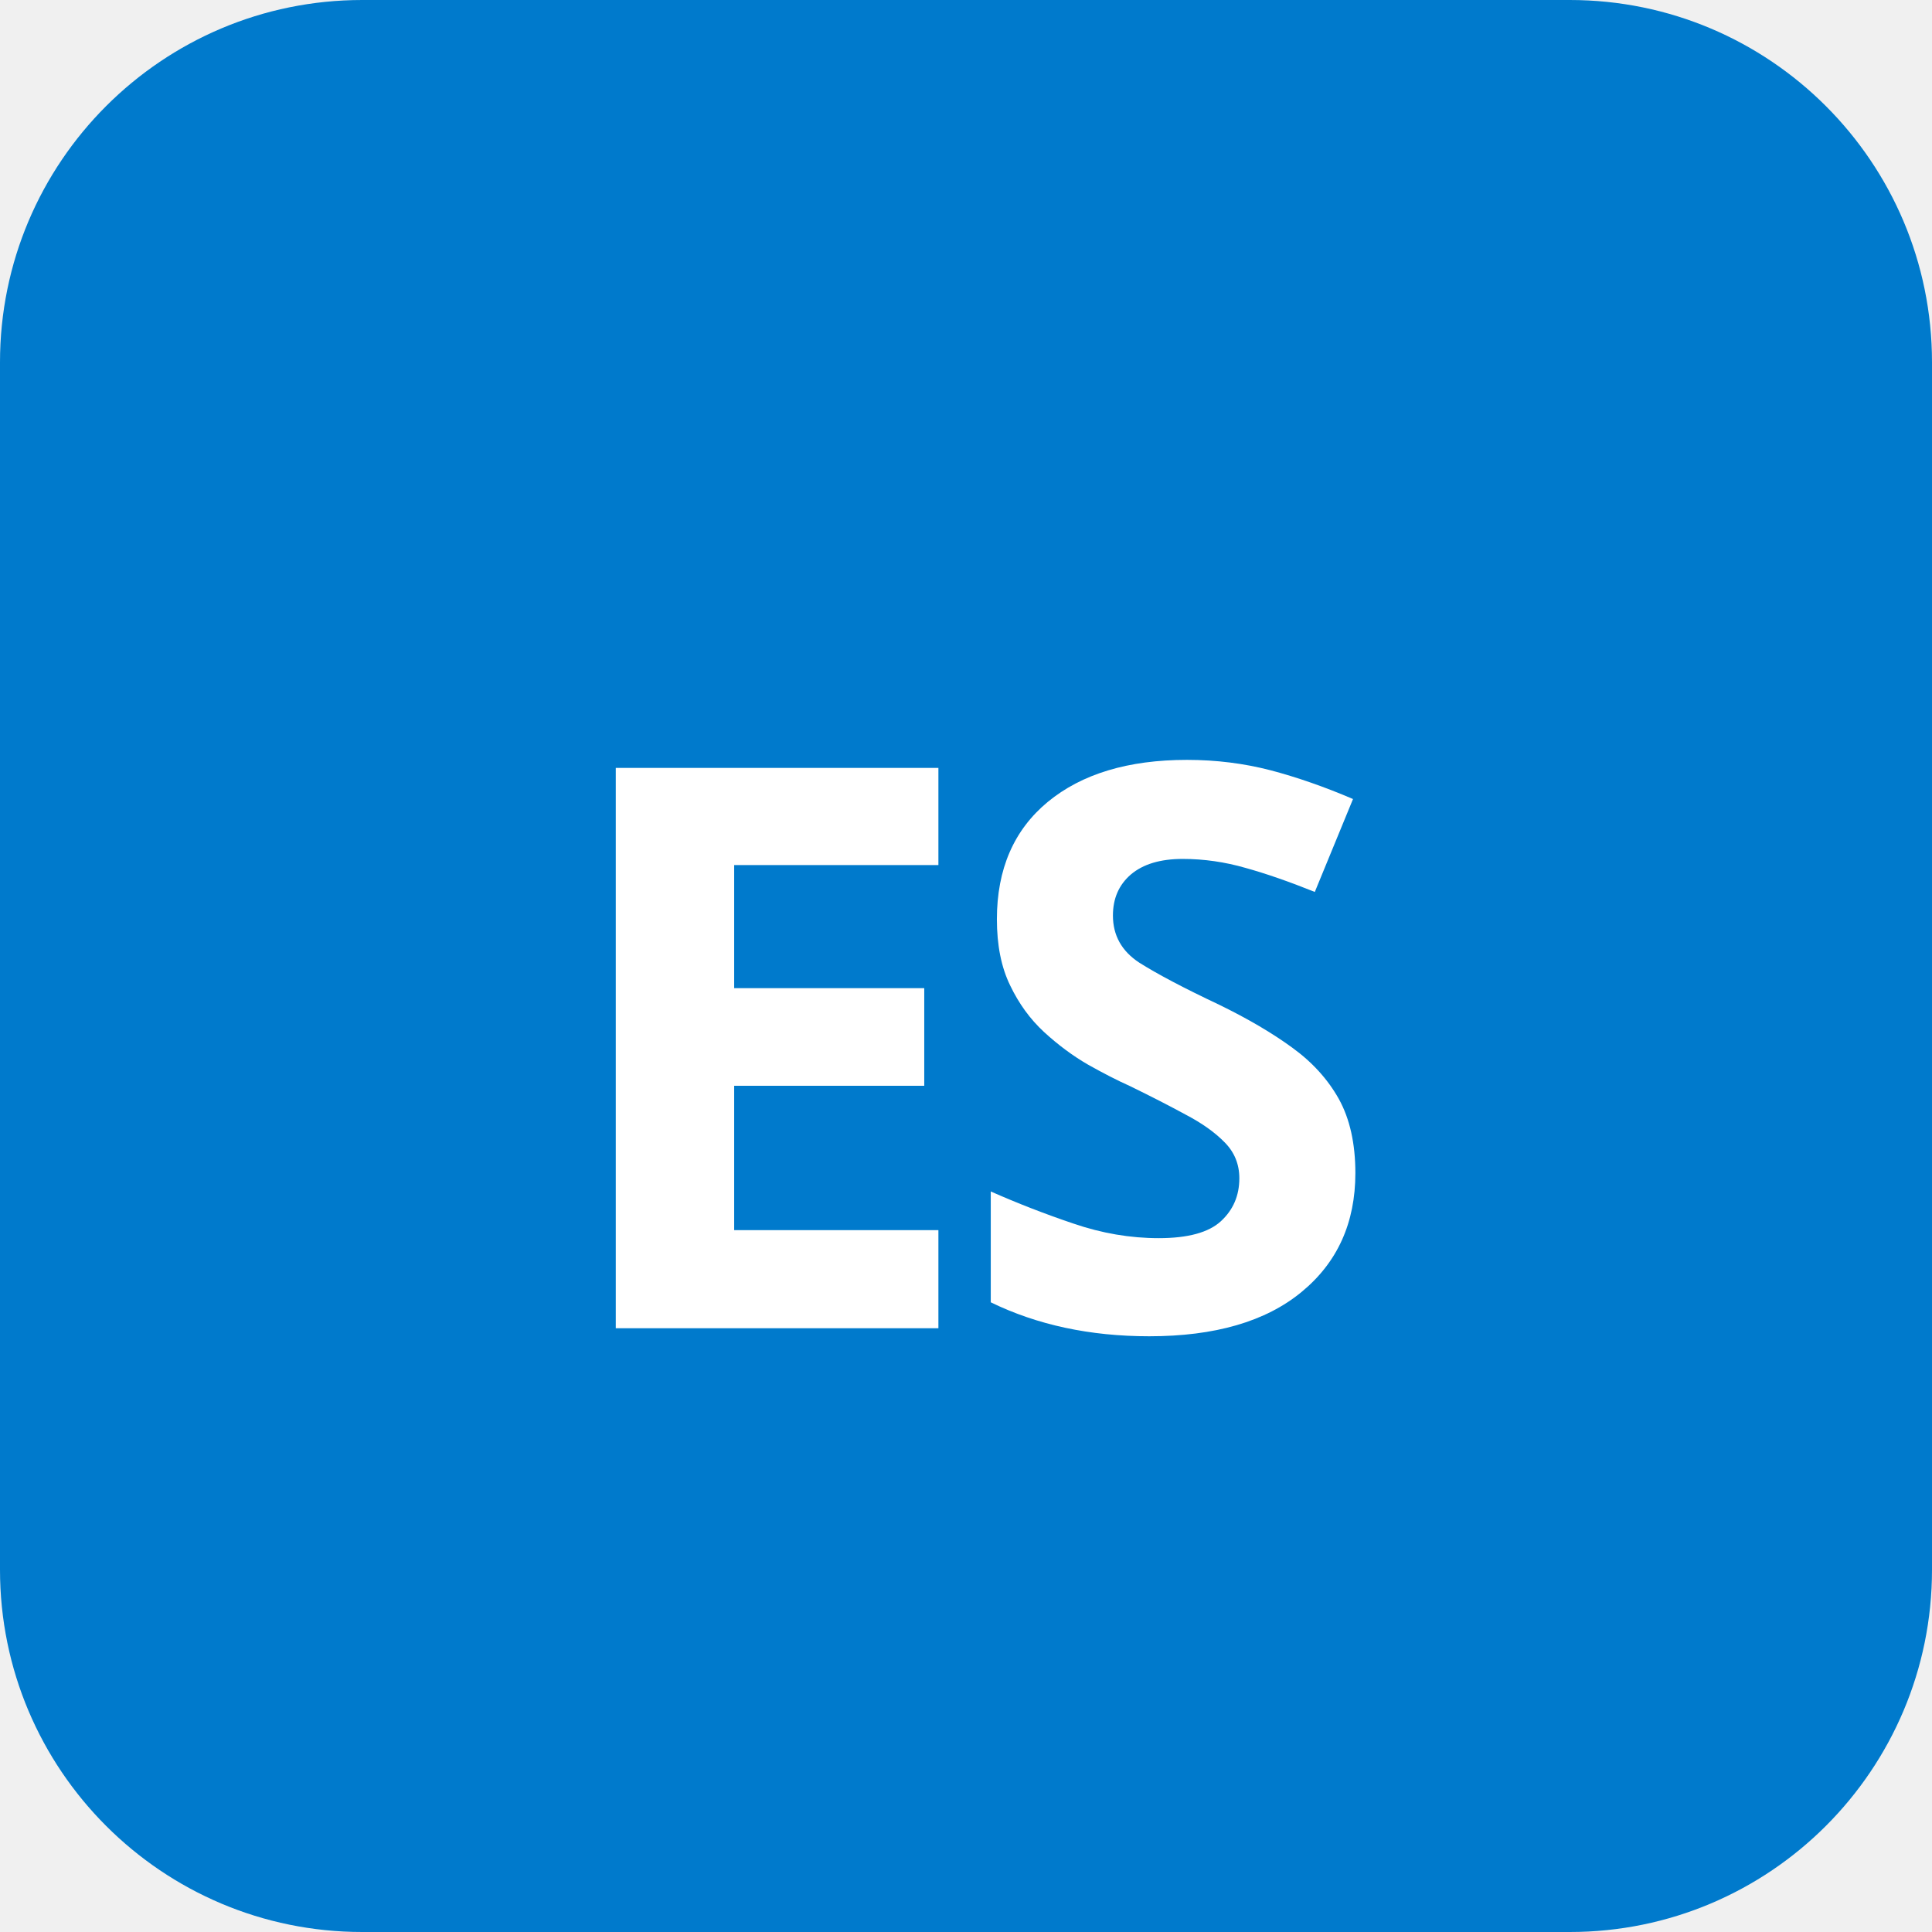
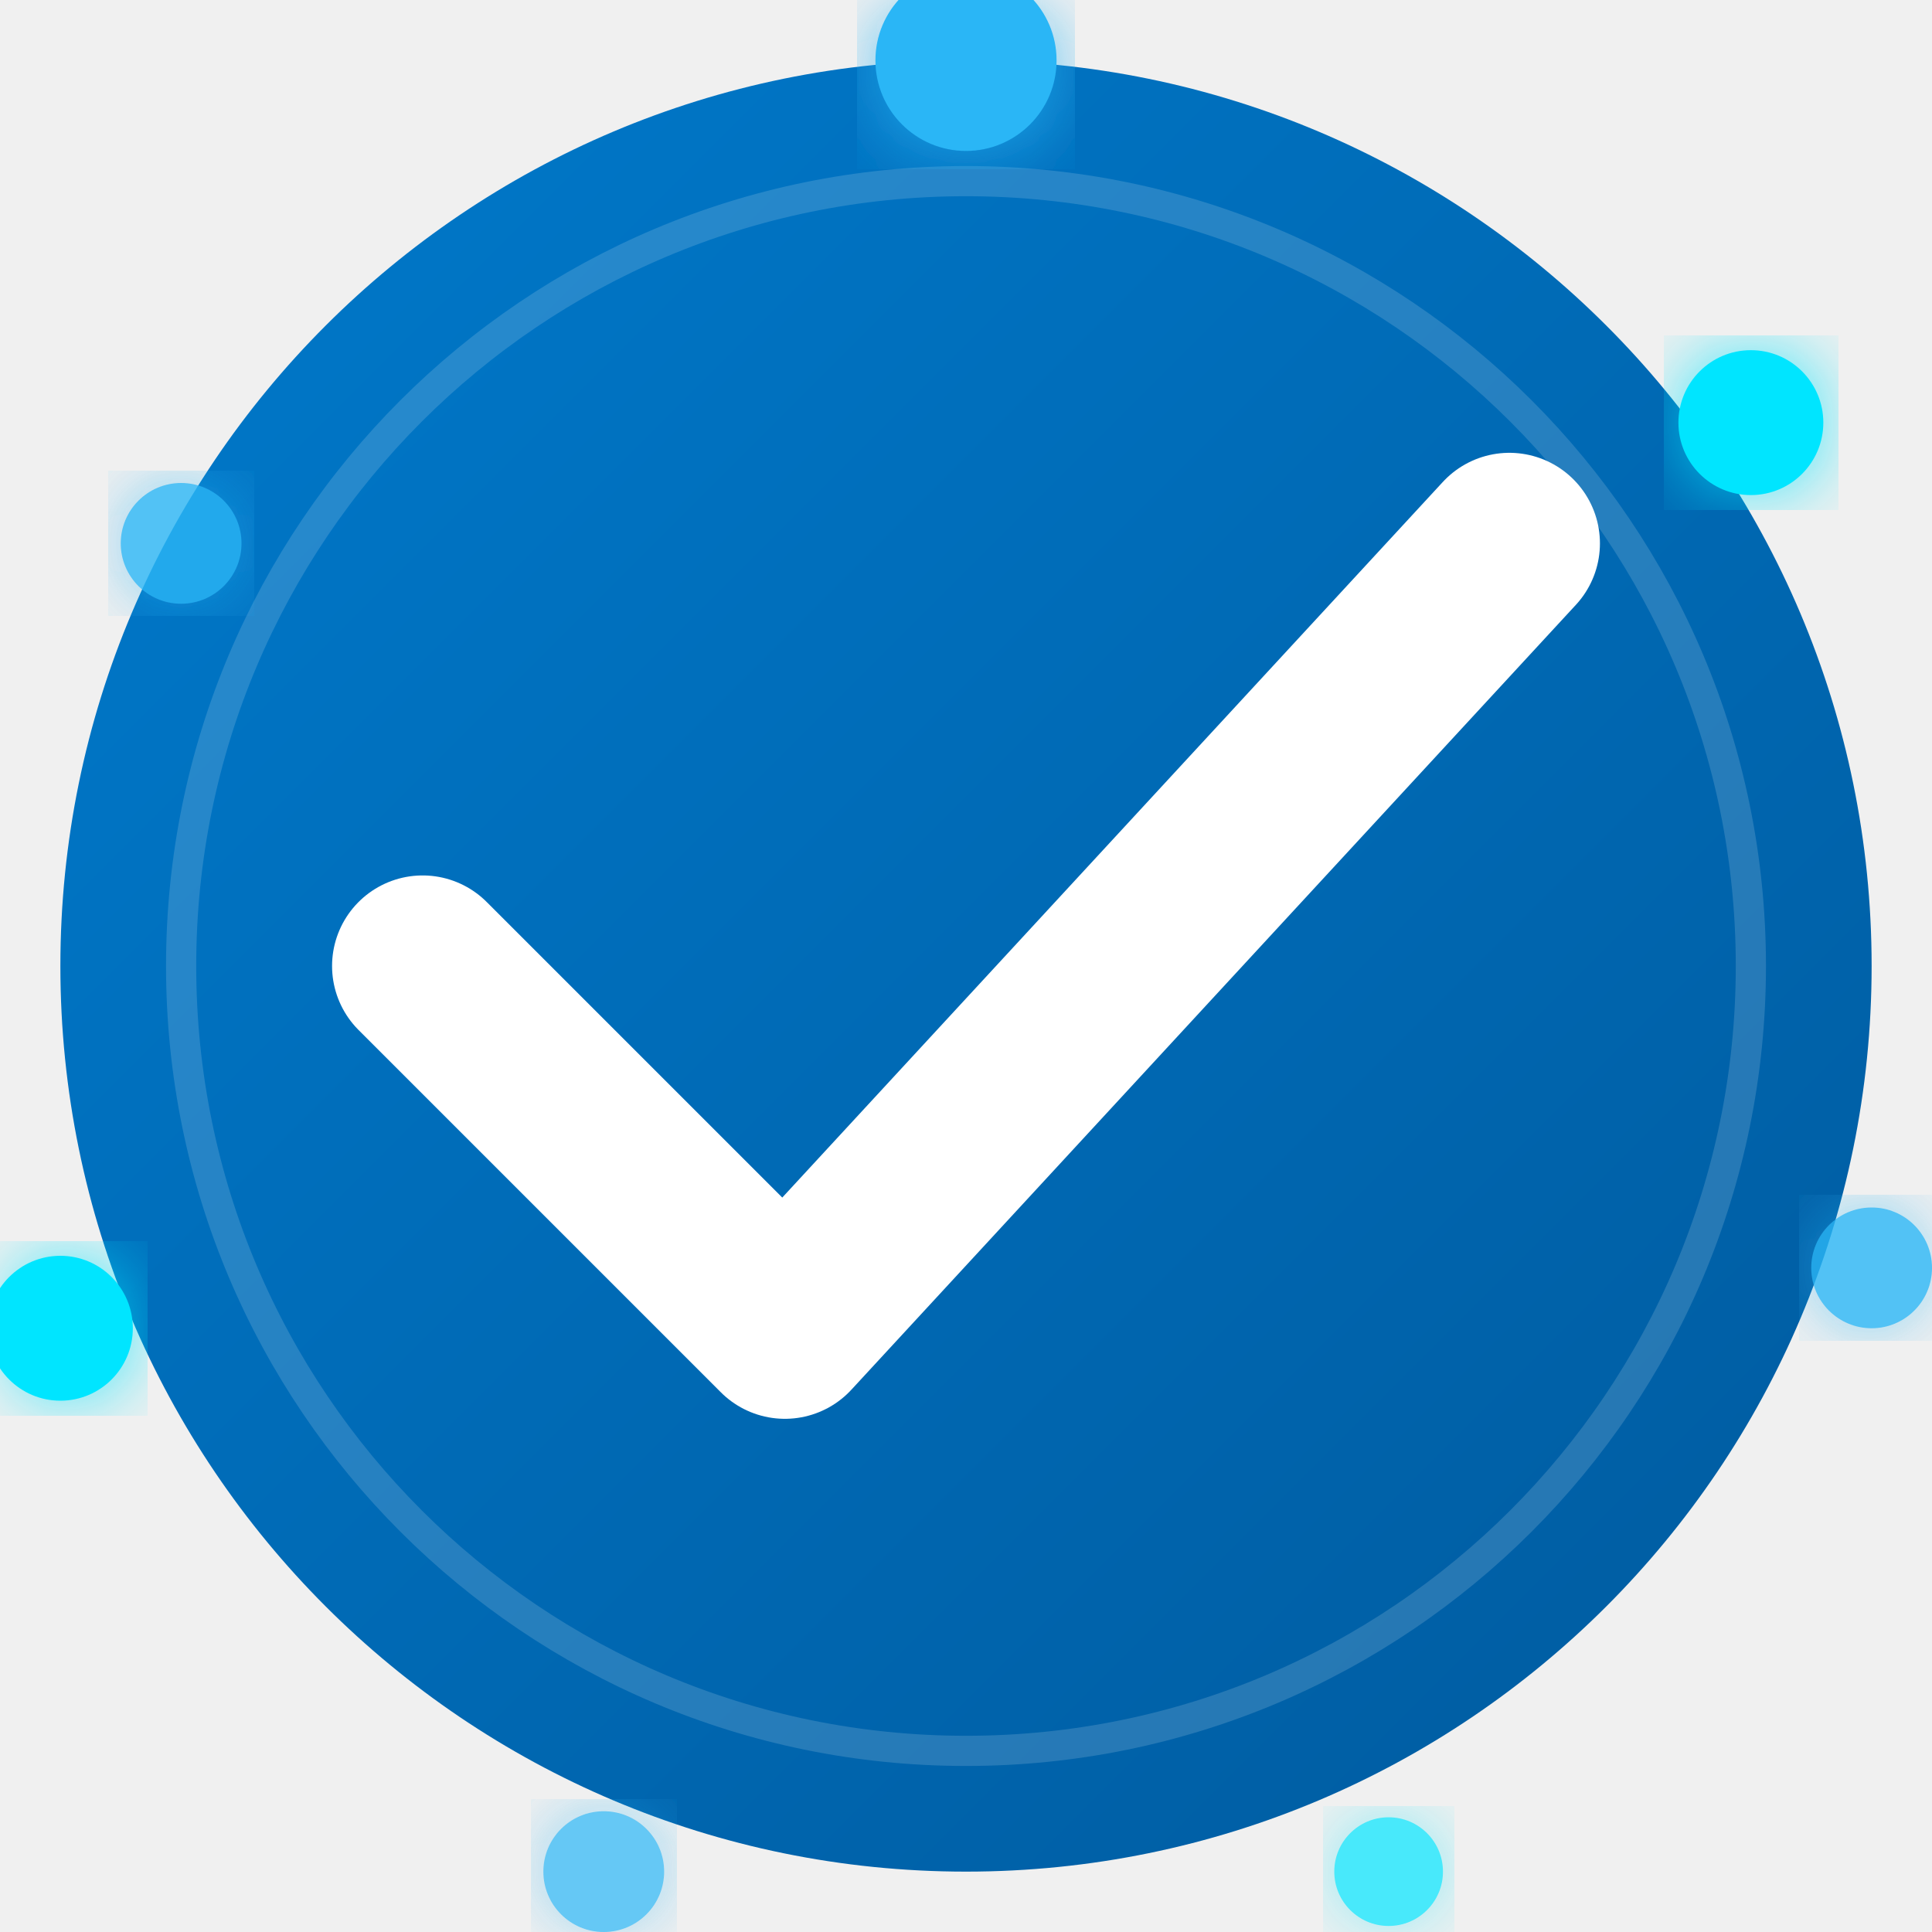
- <svg xmlns="http://www.w3.org/2000/svg" viewBox="0 0 64 64">
-   <rect width="64" height="64" rx="12" fill="#007acc" />
-   <text x="32" y="44" font-family="'Segoe UI', system-ui, sans-serif" font-size="26" font-weight="700" fill="#ffffff" text-anchor="middle" letter-spacing="-1">ES</text>
+ <svg xmlns="http://www.w3.org/2000/svg" viewBox="0 0 32 32" width="32" height="32">
+   <defs>
+     <linearGradient id="circlegrad" x1="0%" y1="0%" x2="100%" y2="100%">
+       <stop offset="0%" style="stop-color:#007acc" />
+       <stop offset="100%" style="stop-color:#005a9e" />
+     </linearGradient>
+     <linearGradient id="wgrad" x1="0%" y1="0%" x2="100%" y2="0%">
+       <stop offset="0%" style="stop-color:#007acc" />
+       <stop offset="100%" style="stop-color:#29b6f6" />
+     </linearGradient>
+     <filter id="glow">
+       <feGaussianBlur stdDeviation="0.8" result="blur" />
+       <feMerge>
+         <feMergeNode in="blur" />
+         <feMergeNode in="SourceGraphic" />
+       </feMerge>
+     </filter>
+   </defs>
+   <circle cx="16" cy="16" r="15" fill="url(#circlegrad)" />
+   <circle cx="16" cy="16" r="13" fill="none" stroke="white" stroke-width="0.5" opacity="0.15" />
+   <path d="M7 16 L13 22 L25 9" stroke="white" stroke-width="3" stroke-linecap="round" stroke-linejoin="round" fill="none" />
+   <circle cx="16" cy="1" r="1.5" fill="#29b6f6" filter="url(#glow)" />
+   <circle cx="29" cy="7" r="1.2" fill="#00e5ff" filter="url(#glow)" />
+   <circle cx="31" cy="21" r="1" fill="#29b6f6" filter="url(#glow)" opacity="0.8" />
+   <circle cx="3" cy="9" r="1" fill="#29b6f6" filter="url(#glow)" opacity="0.8" />
+   <circle cx="1" cy="22" r="1.2" fill="#00e5ff" filter="url(#glow)" />
+   <circle cx="10" cy="31" r="1" fill="#29b6f6" filter="url(#glow)" opacity="0.7" />
+   <circle cx="23" cy="31" r="0.9" fill="#00e5ff" filter="url(#glow)" opacity="0.7" />
</svg>
